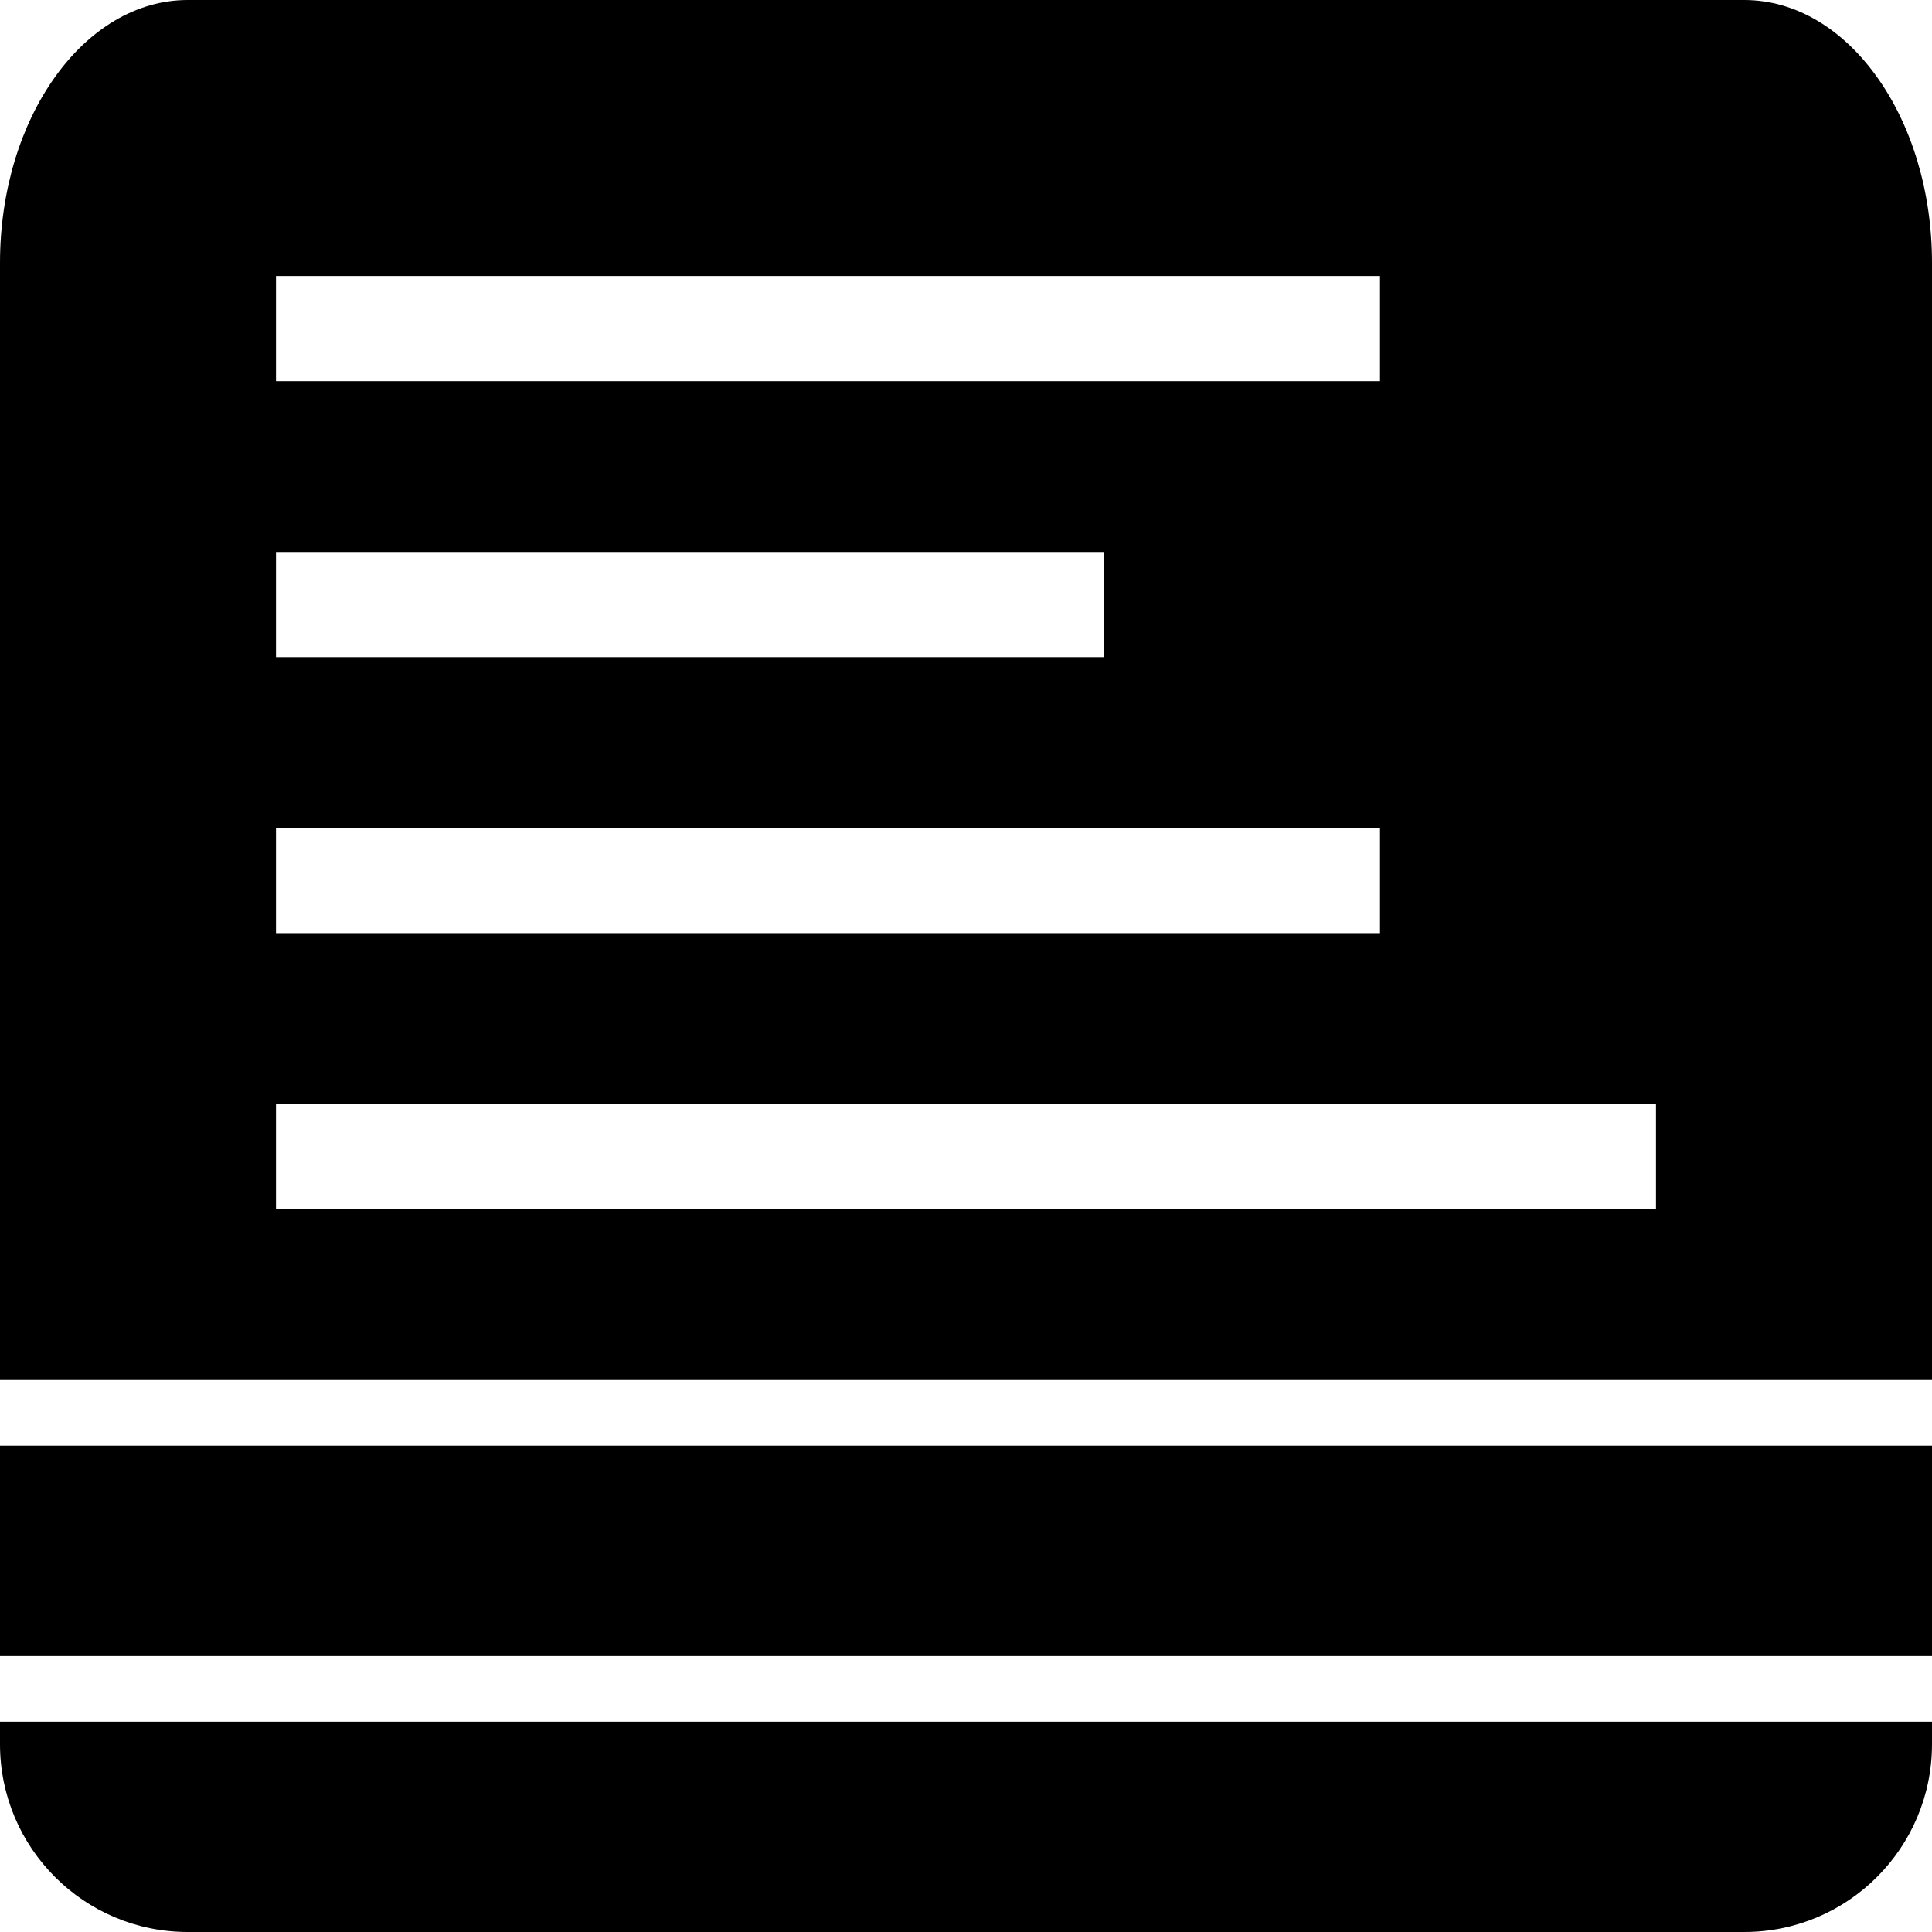
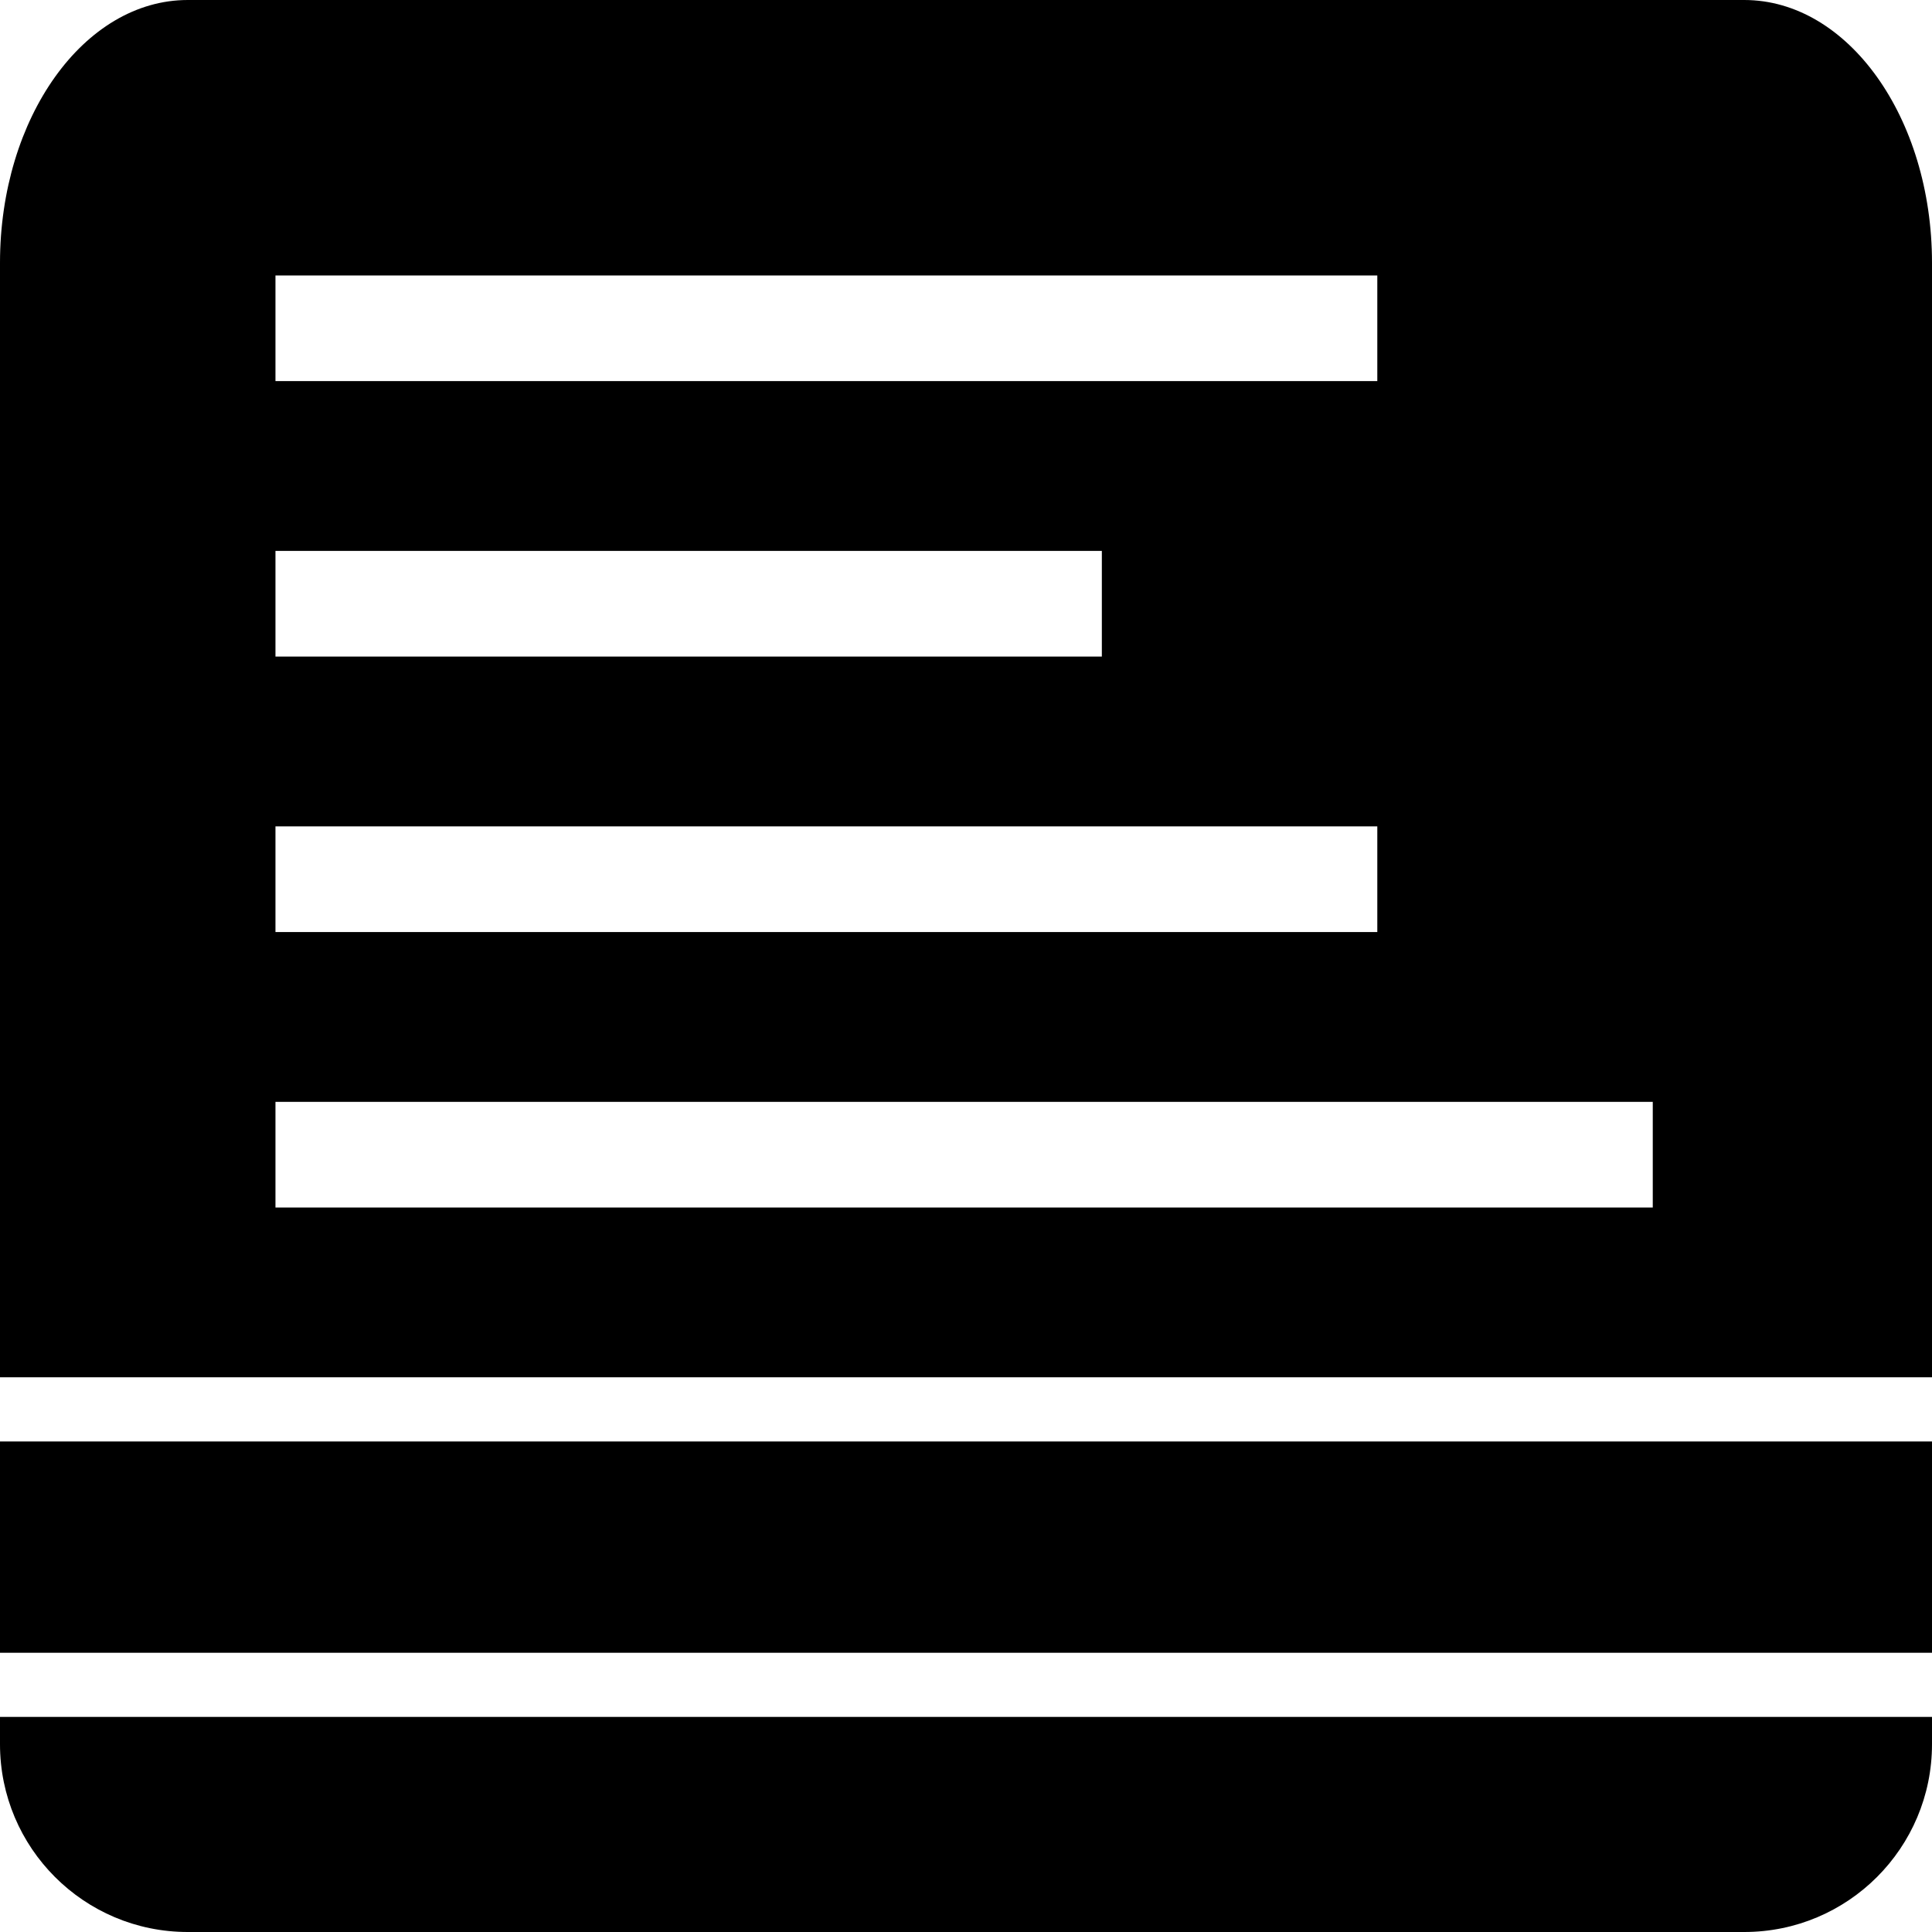
- <svg xmlns="http://www.w3.org/2000/svg" viewBox="0 0 1029 1029">
-   <path fill="#000" fill-rule="evenodd" d="M99.995 0h829.01C984.23 0 1029 62.675 1029 139.997V928.99c0 55.234-44.773 100.01-99.995 100.01H99.995C44.77 1029 0 984.23 0 928.99V139.997C0 62.68 44.773 0 99.995 0zM1029 735v35H0v-35h1029zM0 882h1029v35H0v-35zm147-294h735v56H147v-56zm0-147h588v56H147v-56zm0-147h441v56H147v-56zm0-147h588v56H147v-56z" />
+ <svg xmlns="http://www.w3.org/2000/svg" viewBox="0 0 1024 1024">
+   <path fill="#000" fill-rule="evenodd" d="M99.51 0h824.98C979.45 0 1024 62.37 1024 139.317v785.16c0 54.965-44.555 99.523-99.51 99.523H99.51C44.55 1024 0 979.446 0 924.476v-785.16C0 62.375 44.555 0 99.51 0zM1024 730v34H0v-34h1024zM0 876h1024v34H0v-34zm146-292h730v56H146v-56zm584-146v56H146v-56h584zM584 292v56H146v-56h438zM146 146h584v56H146v-56z" />
</svg>
